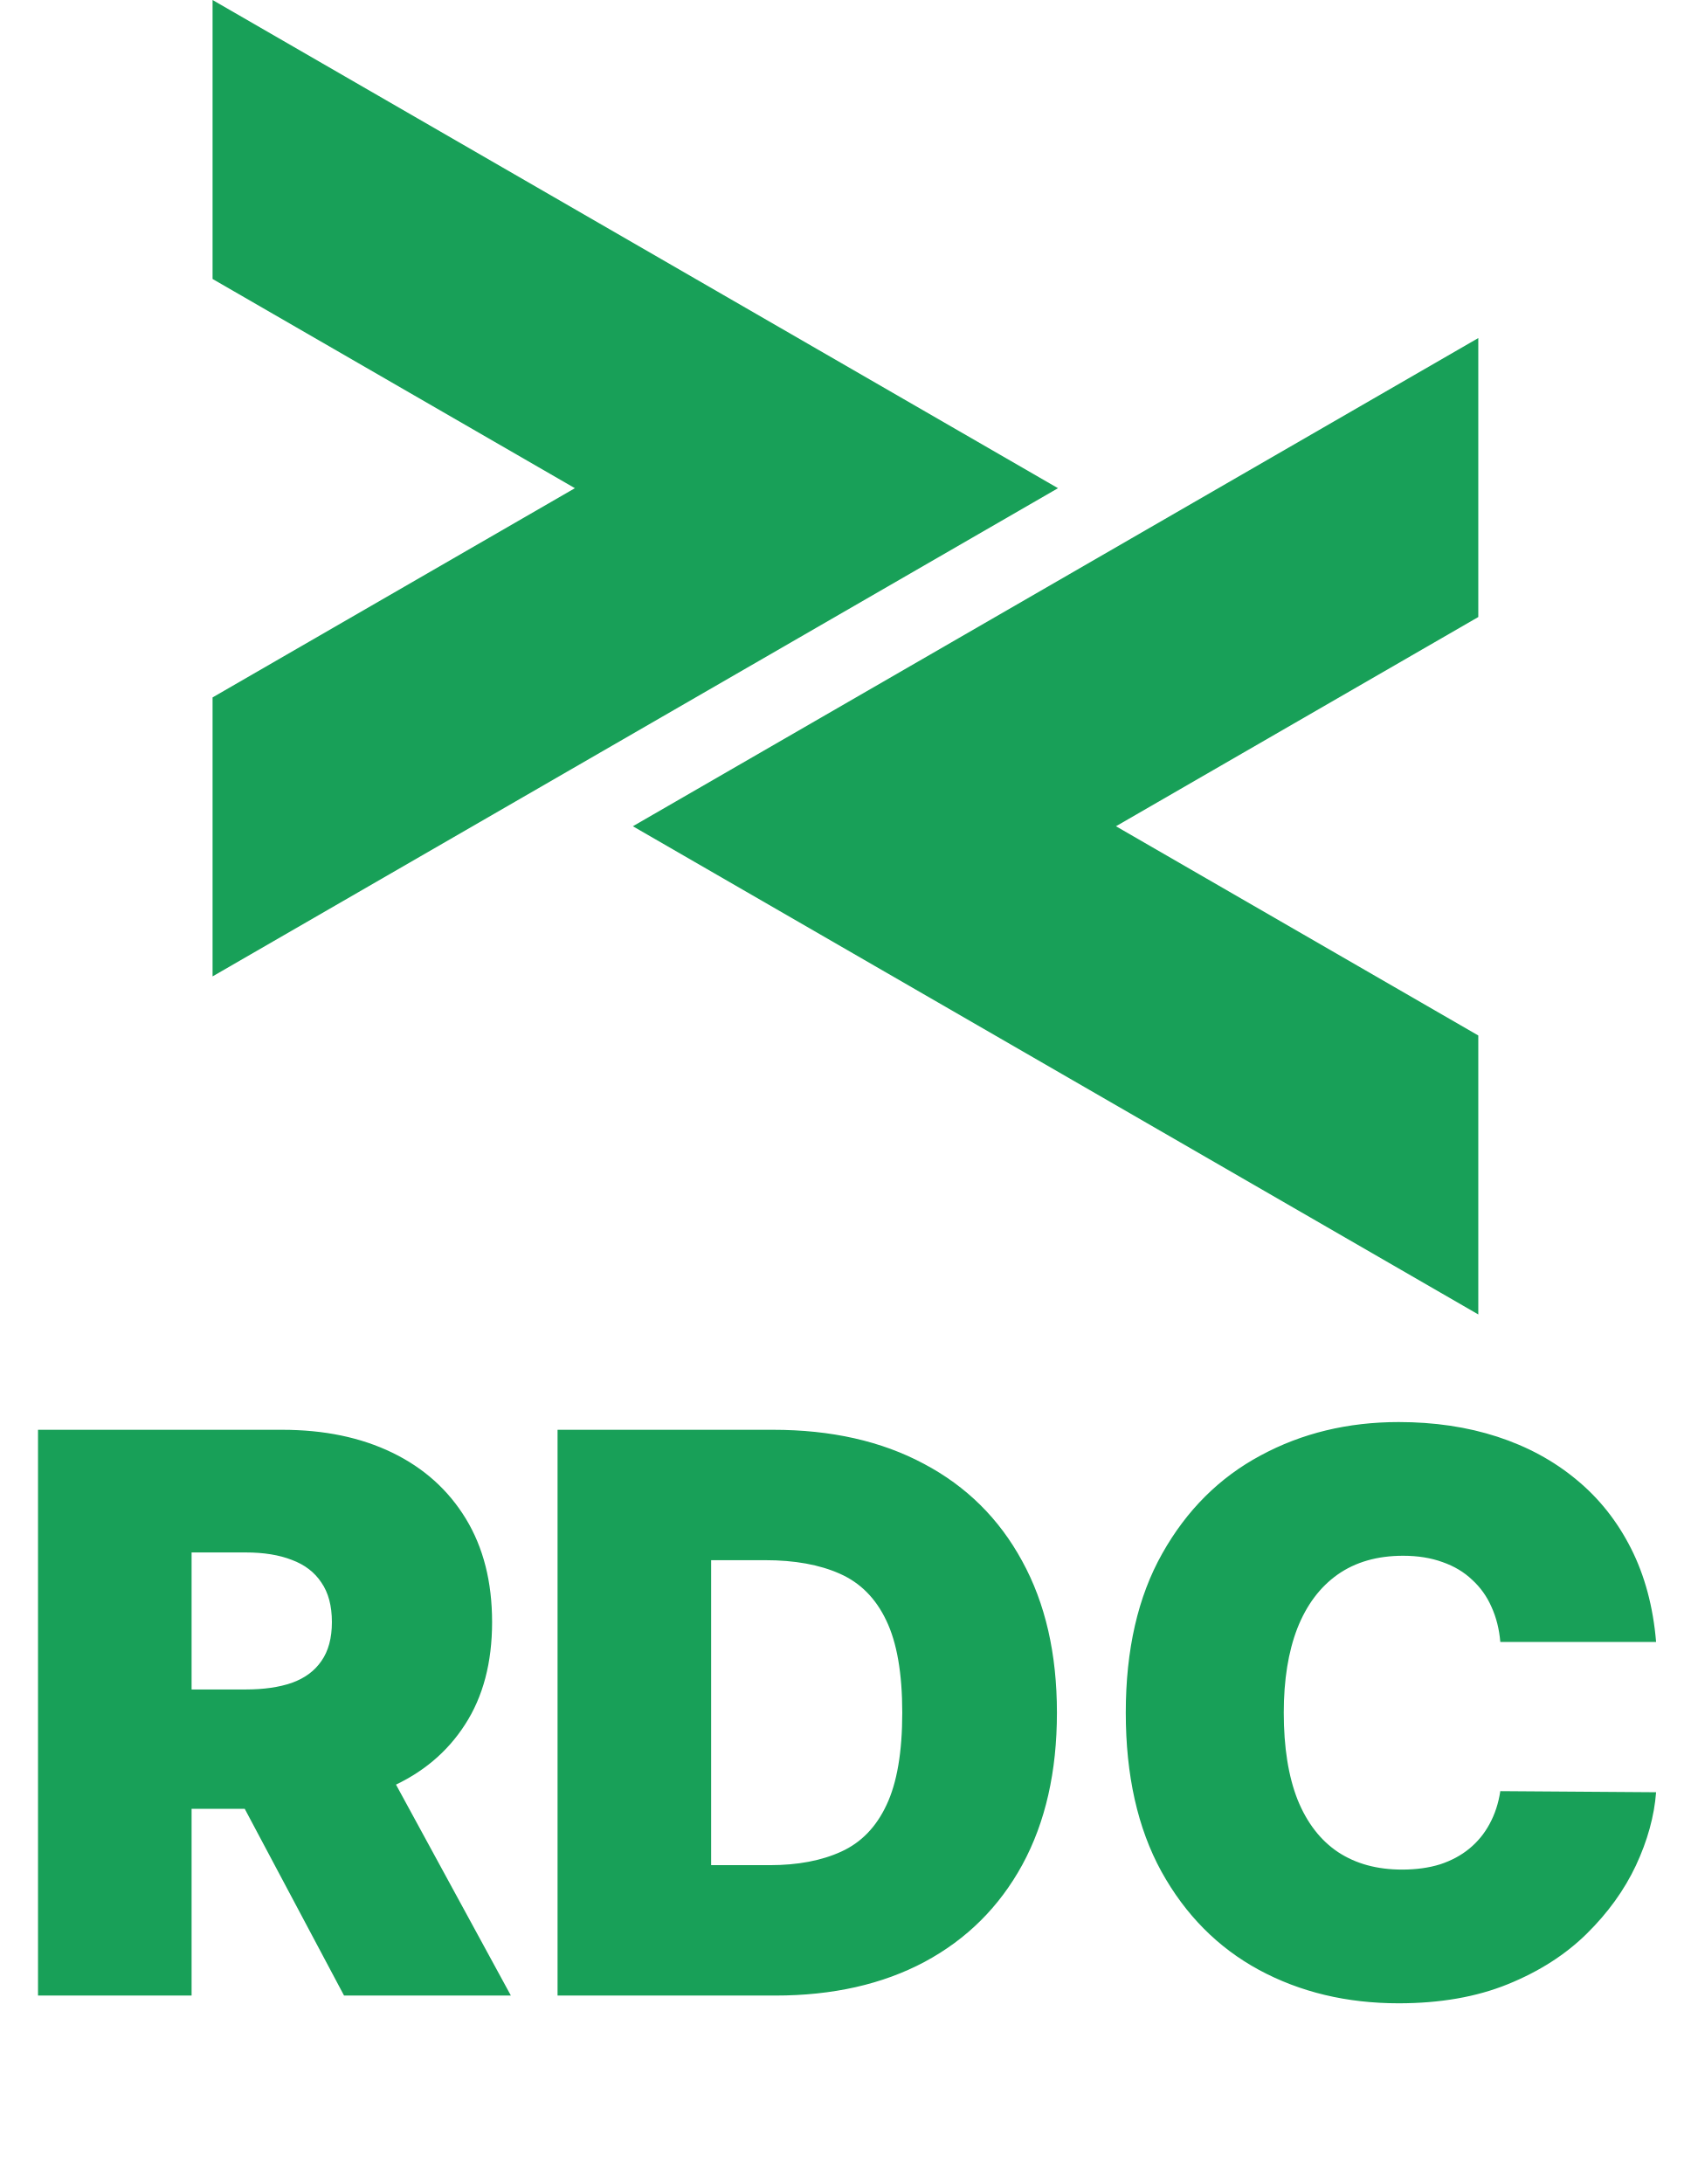
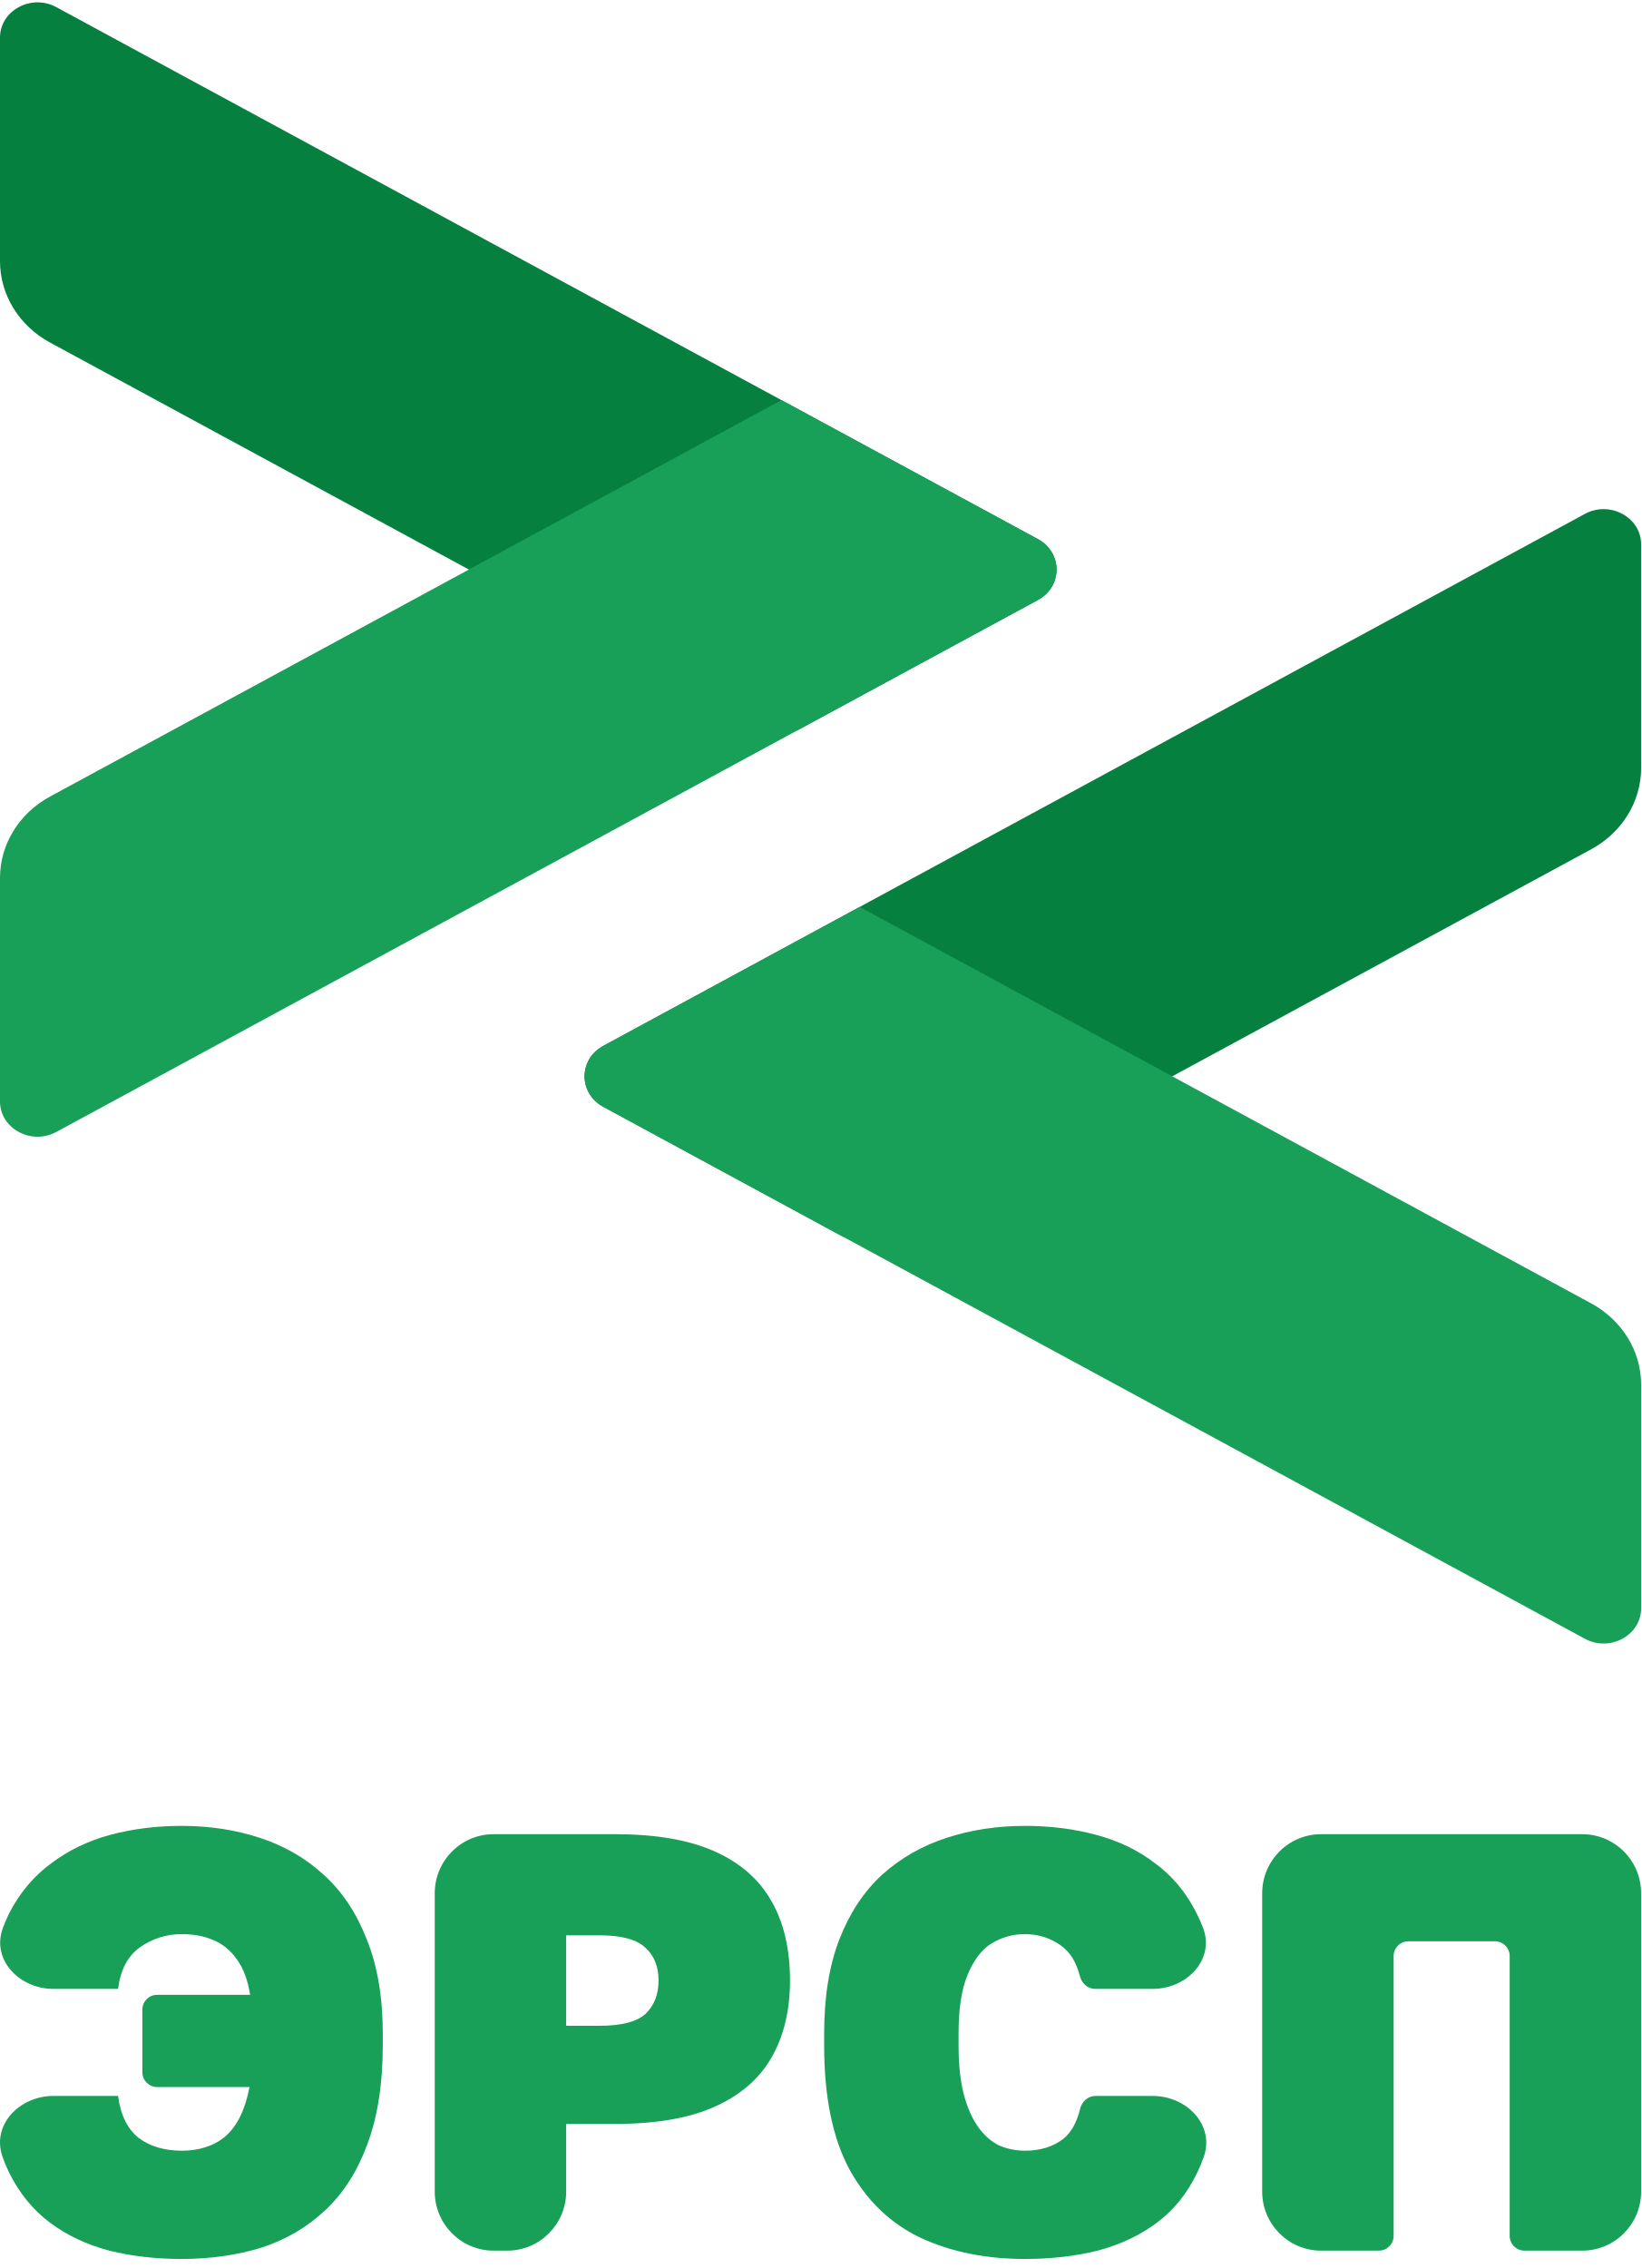
- <svg xmlns="http://www.w3.org/2000/svg" width="350" height="452" viewBox="0 0 350 452" fill="none">
-   <path fill-rule="evenodd" clip-rule="evenodd" d="M44 -9.15527e-05L169 72.169L219 101.036L169 129.904L44 202.073V144.337L119 101.036L44 57.735V-9.15527e-05Z" fill="#18A058" />
-   <path fill-rule="evenodd" clip-rule="evenodd" d="M306 272.038L181 199.869L131 171.001L181 142.134L306 69.965V127.7L231 171.001L306 214.303V272.038Z" fill="#18A058" />
-   <path d="M7.868 413V295.909H58.409C67.1 295.909 74.704 297.491 81.222 300.655C87.739 303.818 92.809 308.373 96.43 314.319C100.051 320.265 101.861 327.393 101.861 335.702C101.861 344.087 99.993 351.158 96.258 356.913C92.561 362.669 87.358 367.014 80.65 369.949C73.98 372.884 66.185 374.351 57.266 374.351H27.078V349.652H50.862C54.598 349.652 57.781 349.195 60.41 348.28C63.078 347.327 65.118 345.822 66.528 343.763C67.976 341.705 68.701 339.018 68.701 335.702C68.701 332.348 67.976 329.623 66.528 327.526C65.118 325.392 63.078 323.829 60.41 322.838C57.781 321.809 54.598 321.294 50.862 321.294H39.657V413H7.868ZM76.476 359.257L105.749 413H71.216L42.63 359.257H76.476ZM160.464 413H115.411V295.909H160.006C172.051 295.909 182.456 298.253 191.223 302.942C200.028 307.592 206.812 314.3 211.577 323.067C216.379 331.795 218.78 342.258 218.78 354.455C218.78 366.652 216.398 377.134 211.634 385.9C206.869 394.629 200.123 401.337 191.394 406.025C182.666 410.675 172.356 413 160.464 413ZM147.199 386.014H159.32C165.114 386.014 170.05 385.081 174.128 383.213C178.245 381.345 181.37 378.125 183.505 373.551C185.677 368.977 186.763 362.612 186.763 354.455C186.763 346.298 185.658 339.933 183.447 335.359C181.275 330.785 178.073 327.564 173.842 325.697C169.65 323.829 164.504 322.895 158.405 322.895H147.199V386.014ZM342.804 339.818H310.558C310.329 337.15 309.719 334.73 308.728 332.557C307.775 330.385 306.441 328.517 304.726 326.954C303.049 325.354 301.01 324.134 298.609 323.295C296.207 322.419 293.482 321.98 290.433 321.98C285.097 321.98 280.58 323.276 276.883 325.868C273.224 328.46 270.441 332.176 268.536 337.017C266.668 341.858 265.734 347.67 265.734 354.455C265.734 361.621 266.687 367.624 268.593 372.464C270.537 377.267 273.338 380.888 276.997 383.327C280.656 385.729 285.059 386.929 290.204 386.929C293.139 386.929 295.769 386.567 298.094 385.843C300.419 385.081 302.439 383.994 304.154 382.584C305.87 381.174 307.261 379.478 308.328 377.496C309.433 375.476 310.177 373.208 310.558 370.692L342.804 370.921C342.422 375.876 341.031 380.926 338.63 386.072C336.229 391.179 332.817 395.905 328.396 400.251C324.013 404.558 318.581 408.026 312.102 410.656C305.622 413.286 298.094 414.601 289.518 414.601C278.77 414.601 269.126 412.295 260.588 407.683C252.089 403.071 245.361 396.287 240.406 387.329C235.489 378.372 233.031 367.414 233.031 354.455C233.031 341.419 235.547 330.442 240.578 321.523C245.609 312.566 252.394 305.8 260.931 301.226C269.469 296.614 278.998 294.308 289.518 294.308C296.913 294.308 303.716 295.319 309.929 297.339C316.142 299.359 321.592 302.313 326.281 306.201C330.969 310.05 334.742 314.796 337.601 320.437C340.46 326.078 342.194 332.538 342.804 339.818Z" fill="#18A058" />
+ <svg xmlns="http://www.w3.org/2000/svg" width="144" height="199" viewBox="0 0 144 199" fill="none">
+   <path d="M15.921 198.207C13.67 198.207 11.557 197.963 9.583 197.476C7.608 196.954 5.877 196.136 4.387 195.023C2.898 193.909 1.703 192.448 0.802 190.638C0.581 190.184 0.383 189.705 0.21 189.202C-0.751 186.42 1.735 183.904 4.667 183.904H10.362C10.57 185.54 11.159 186.758 12.129 187.558C13.133 188.324 14.414 188.707 15.973 188.707C16.735 188.707 17.428 188.602 18.051 188.393C18.709 188.185 19.281 187.872 19.766 187.454C20.285 187.002 20.718 186.427 21.064 185.731C21.411 185.035 21.688 184.165 21.896 183.122H13.783C13.07 183.122 12.492 182.541 12.492 181.825V176.328C12.492 175.611 13.07 175.031 13.783 175.031H21.948C21.74 173.743 21.359 172.717 20.805 171.951C20.251 171.151 19.558 170.577 18.727 170.229C17.93 169.881 16.995 169.707 15.921 169.707C14.605 169.707 13.393 170.089 12.284 170.855C11.211 171.621 10.57 172.839 10.362 174.509H4.67C1.737 174.509 -0.756 171.987 0.236 169.214C0.403 168.747 0.592 168.303 0.802 167.88C1.738 166.07 2.967 164.609 4.491 163.495C6.015 162.347 7.747 161.512 9.687 160.99C11.661 160.468 13.739 160.207 15.921 160.207C18.38 160.207 20.666 160.555 22.779 161.251C24.927 161.947 26.797 163.025 28.39 164.487C30.018 165.948 31.282 167.845 32.183 170.176C33.118 172.473 33.586 175.222 33.586 178.424V179.468C33.586 182.843 33.135 185.731 32.235 188.132C31.369 190.499 30.139 192.43 28.546 193.926C26.953 195.423 25.082 196.519 22.935 197.215C20.788 197.876 18.45 198.207 15.921 198.207Z" fill="#18A058" />
+   <path d="M43.309 197.476C40.457 197.476 38.146 195.153 38.146 192.289V166.125C38.146 163.26 40.457 160.937 43.309 160.937H53.992C57.559 160.937 60.469 161.442 62.72 162.451C64.971 163.46 66.634 164.922 67.707 166.836C68.781 168.715 69.318 171.029 69.318 173.778C69.318 176.388 68.781 178.632 67.707 180.512C66.634 182.391 64.971 183.835 62.72 184.844C60.469 185.853 57.559 186.358 53.992 186.358H49.679V192.289C49.679 195.153 47.368 197.476 44.516 197.476H43.309ZM49.679 177.745H52.641C54.546 177.745 55.879 177.397 56.641 176.701C57.403 175.97 57.784 174.996 57.784 173.778C57.784 172.56 57.403 171.603 56.641 170.907C55.879 170.176 54.546 169.811 52.641 169.811H49.679V177.745Z" fill="#18A058" />
+   <path d="M89.928 198.207C86.533 198.207 83.503 197.598 80.836 196.38C78.169 195.127 76.073 193.126 74.549 190.377C73.06 187.628 72.315 183.991 72.315 179.468V178.424C72.315 175.187 72.766 172.421 73.666 170.124C74.567 167.828 75.813 165.948 77.407 164.487C79.035 163.025 80.922 161.947 83.07 161.251C85.217 160.555 87.503 160.207 89.928 160.207C92.144 160.207 94.222 160.468 96.162 160.99C98.136 161.512 99.868 162.347 101.357 163.495C102.881 164.609 104.094 166.07 104.994 167.88C105.204 168.286 105.395 168.713 105.564 169.16C106.62 171.938 104.119 174.509 101.159 174.509H96.096C95.45 174.509 94.916 174.025 94.754 173.396C94.441 172.175 93.905 171.294 93.149 170.751C92.214 170.055 91.14 169.707 89.928 169.707C88.854 169.707 87.867 169.985 86.966 170.542C86.1 171.099 85.408 172.021 84.888 173.308C84.368 174.561 84.109 176.266 84.109 178.424V179.468C84.109 181.173 84.265 182.617 84.576 183.8C84.888 184.948 85.304 185.888 85.823 186.619C86.343 187.35 86.949 187.889 87.642 188.237C88.369 188.55 89.131 188.707 89.928 188.707C91.278 188.707 92.404 188.359 93.305 187.663C93.999 187.099 94.488 186.225 94.77 185.04C94.923 184.401 95.46 183.904 96.115 183.904H101.163C104.121 183.904 106.613 186.463 105.621 189.263C105.451 189.744 105.259 190.202 105.046 190.638C104.18 192.448 103.003 193.909 101.513 195.023C100.024 196.136 98.292 196.954 96.318 197.476C94.344 197.963 92.214 198.207 89.928 198.207Z" fill="#18A058" />
+   <path d="M115.913 197.476C113.061 197.476 110.749 195.153 110.749 192.289V166.125C110.749 163.26 113.061 160.937 115.913 160.937H138.837C141.688 160.937 144 163.26 144 166.125V192.289C144 195.153 141.688 197.476 138.837 197.476H133.757C133.044 197.476 132.466 196.895 132.466 196.179V171.63C132.466 170.914 131.888 170.333 131.175 170.333H123.574C122.861 170.333 122.283 170.914 122.283 171.63V196.179C122.283 196.895 121.705 197.476 120.992 197.476H115.913Z" fill="#18A058" />
+   <path d="M102.859 94.441C102.86 94.441 102.86 94.44 102.859 94.439C102.858 94.439 102.858 94.438 102.859 94.438L139.611 74.522C142.327 73.05 144 70.331 144 67.387V47.767C144 45.389 141.257 43.902 139.063 45.092L52.937 91.765C50.743 92.954 50.743 95.927 52.937 97.116L73.786 108.413C74.805 108.965 76.059 108.965 77.078 108.413L102.859 94.441Z" fill="#05803F" />
+   <path d="M102.859 94.438C102.86 94.438 102.86 94.439 102.859 94.439C102.858 94.44 102.858 94.441 102.859 94.441L139.611 114.358C142.327 115.829 144 118.549 144 121.492V141.113C144 143.491 141.257 144.977 139.063 143.788L52.937 97.116C50.743 95.927 50.743 92.954 52.937 91.765L75.432 79.575L102.859 94.438Z" fill="#18A058" />
+   <path d="M41.143 49.977C41.141 49.976 41.141 49.974 41.143 49.973L4.389 30.055C1.673 28.584 0 25.864 0 22.921V3.301C0 0.922 2.743 -0.564 4.937 0.625L91.063 47.298C93.257 48.488 93.257 51.46 91.063 52.649L70.214 63.947C69.195 64.499 67.941 64.499 66.922 63.947L41.143 49.977Z" fill="#05803F" />
+   <path d="M41.141 49.971C41.14 49.972 41.14 49.973 41.141 49.973C41.142 49.973 41.142 49.974 41.141 49.975L4.389 69.891C1.673 71.363 0 74.083 0 77.026V96.646C0 99.025 2.743 100.511 4.937 99.322L91.063 52.649C93.257 51.46 93.257 48.488 91.063 47.298L68.568 35.108L41.141 49.971Z" fill="#18A058" />
</svg>
